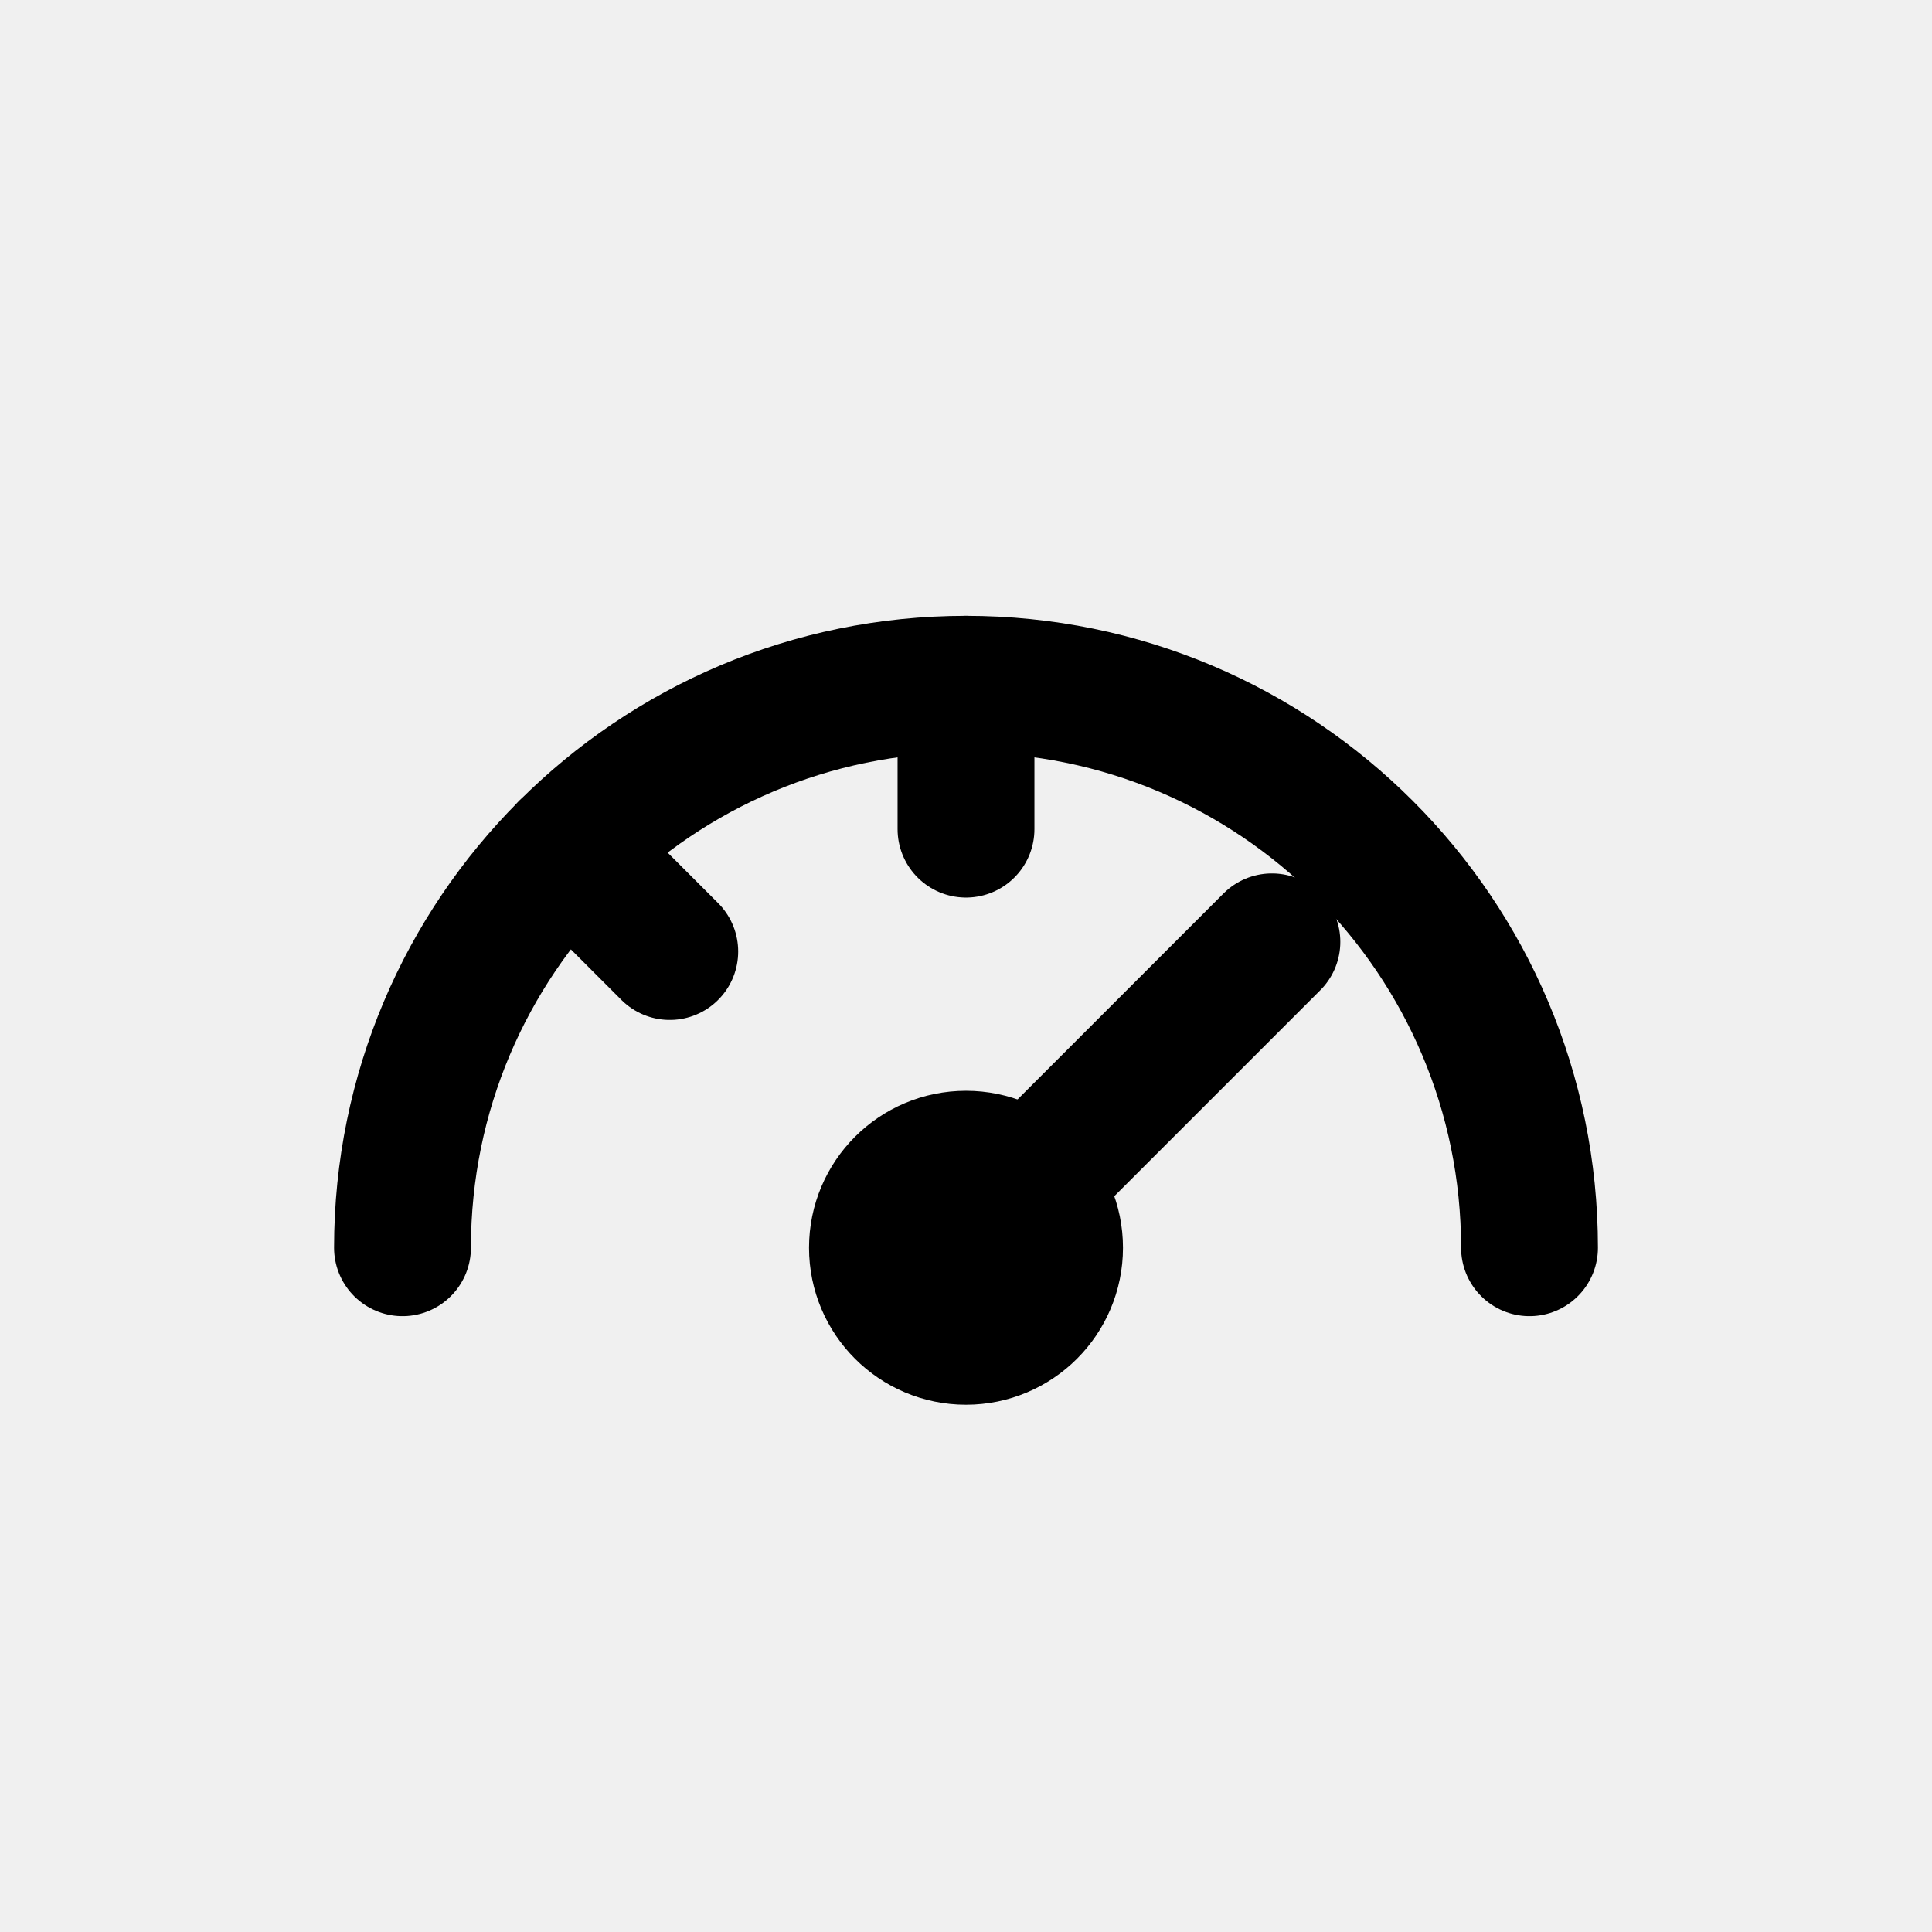
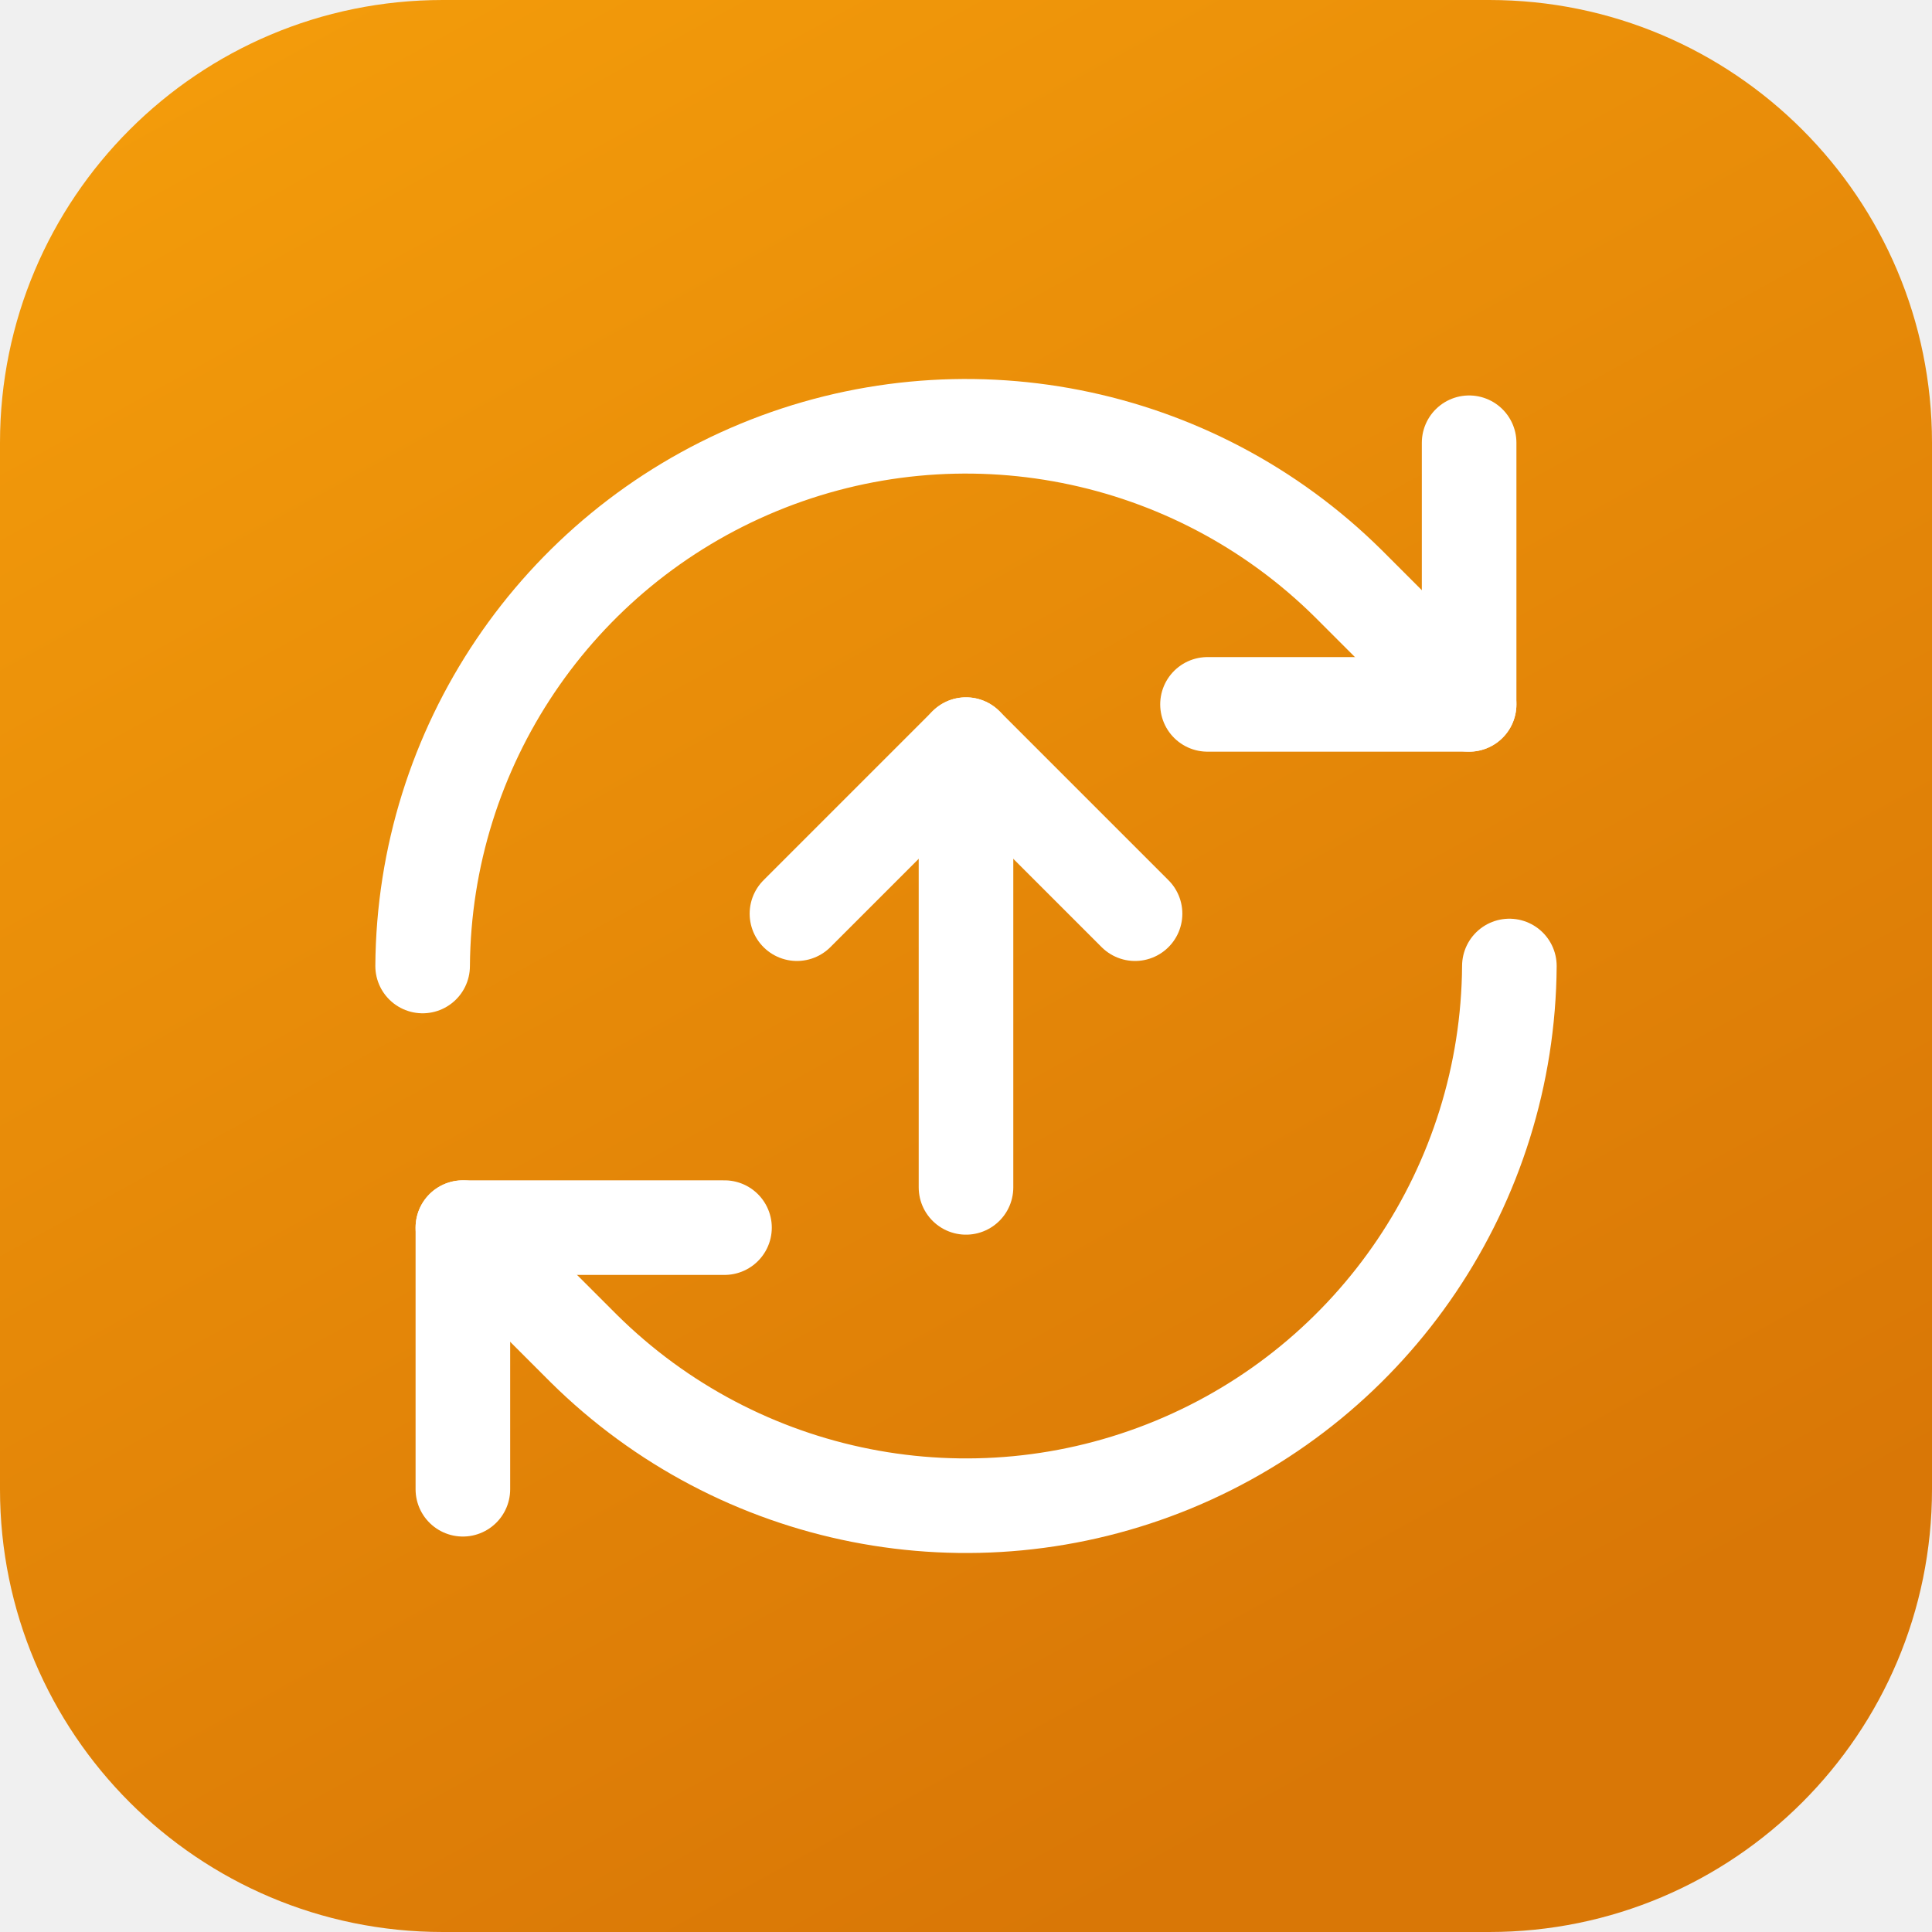
- <svg xmlns="http://www.w3.org/2000/svg" viewBox="0 0 24 24" fill="none" stroke="currentColor" stroke-width="1.7" stroke-linecap="round" stroke-linejoin="round">
-   <path d="M5 15.5a7 7 0 0 1 14 0" />
-   <path d="M12 8.5v1.8" />
-   <path d="M7.05 10.55l1.27 1.27" />
-   <path d="M12 15.5l3.8-3.8" />
-   <circle cx="12" cy="15.5" r="1.1" />
+ <svg xmlns="http://www.w3.org/2000/svg" viewBox="0 0 48 48">
+   <defs>
+     <linearGradient id="bg" x1="0" y1="0" x2="0.55" y2="1">
+       <stop offset="0%" stop-color="#f59e0b" />
+       <stop offset="100%" stop-color="#d97706" />
+     </linearGradient>
+   </defs>
+   <rect width="48" height="48" rx="11" fill="url(#bg)" />
+   <g fill="none" stroke="#ffffff" stroke-width="2.35" stroke-linecap="round" stroke-linejoin="round">
+     <path d="M10.5 24a13.5 13.5 0 0 1 23-9.5L36.5 17.5" />
+     <path d="M36.5 11v6.5H30" />
+     <path d="M37.5 24a13.5 13.5 0 0 1-23 9.5L11.5 30.5" />
+     <path d="M11.5 37v-6.5H18" />
+     <path d="M24 29.5v-11" />
+     <path d="m19.8 22.7 4.2-4.2 4.2 4.2" />
+   </g>
</svg>
